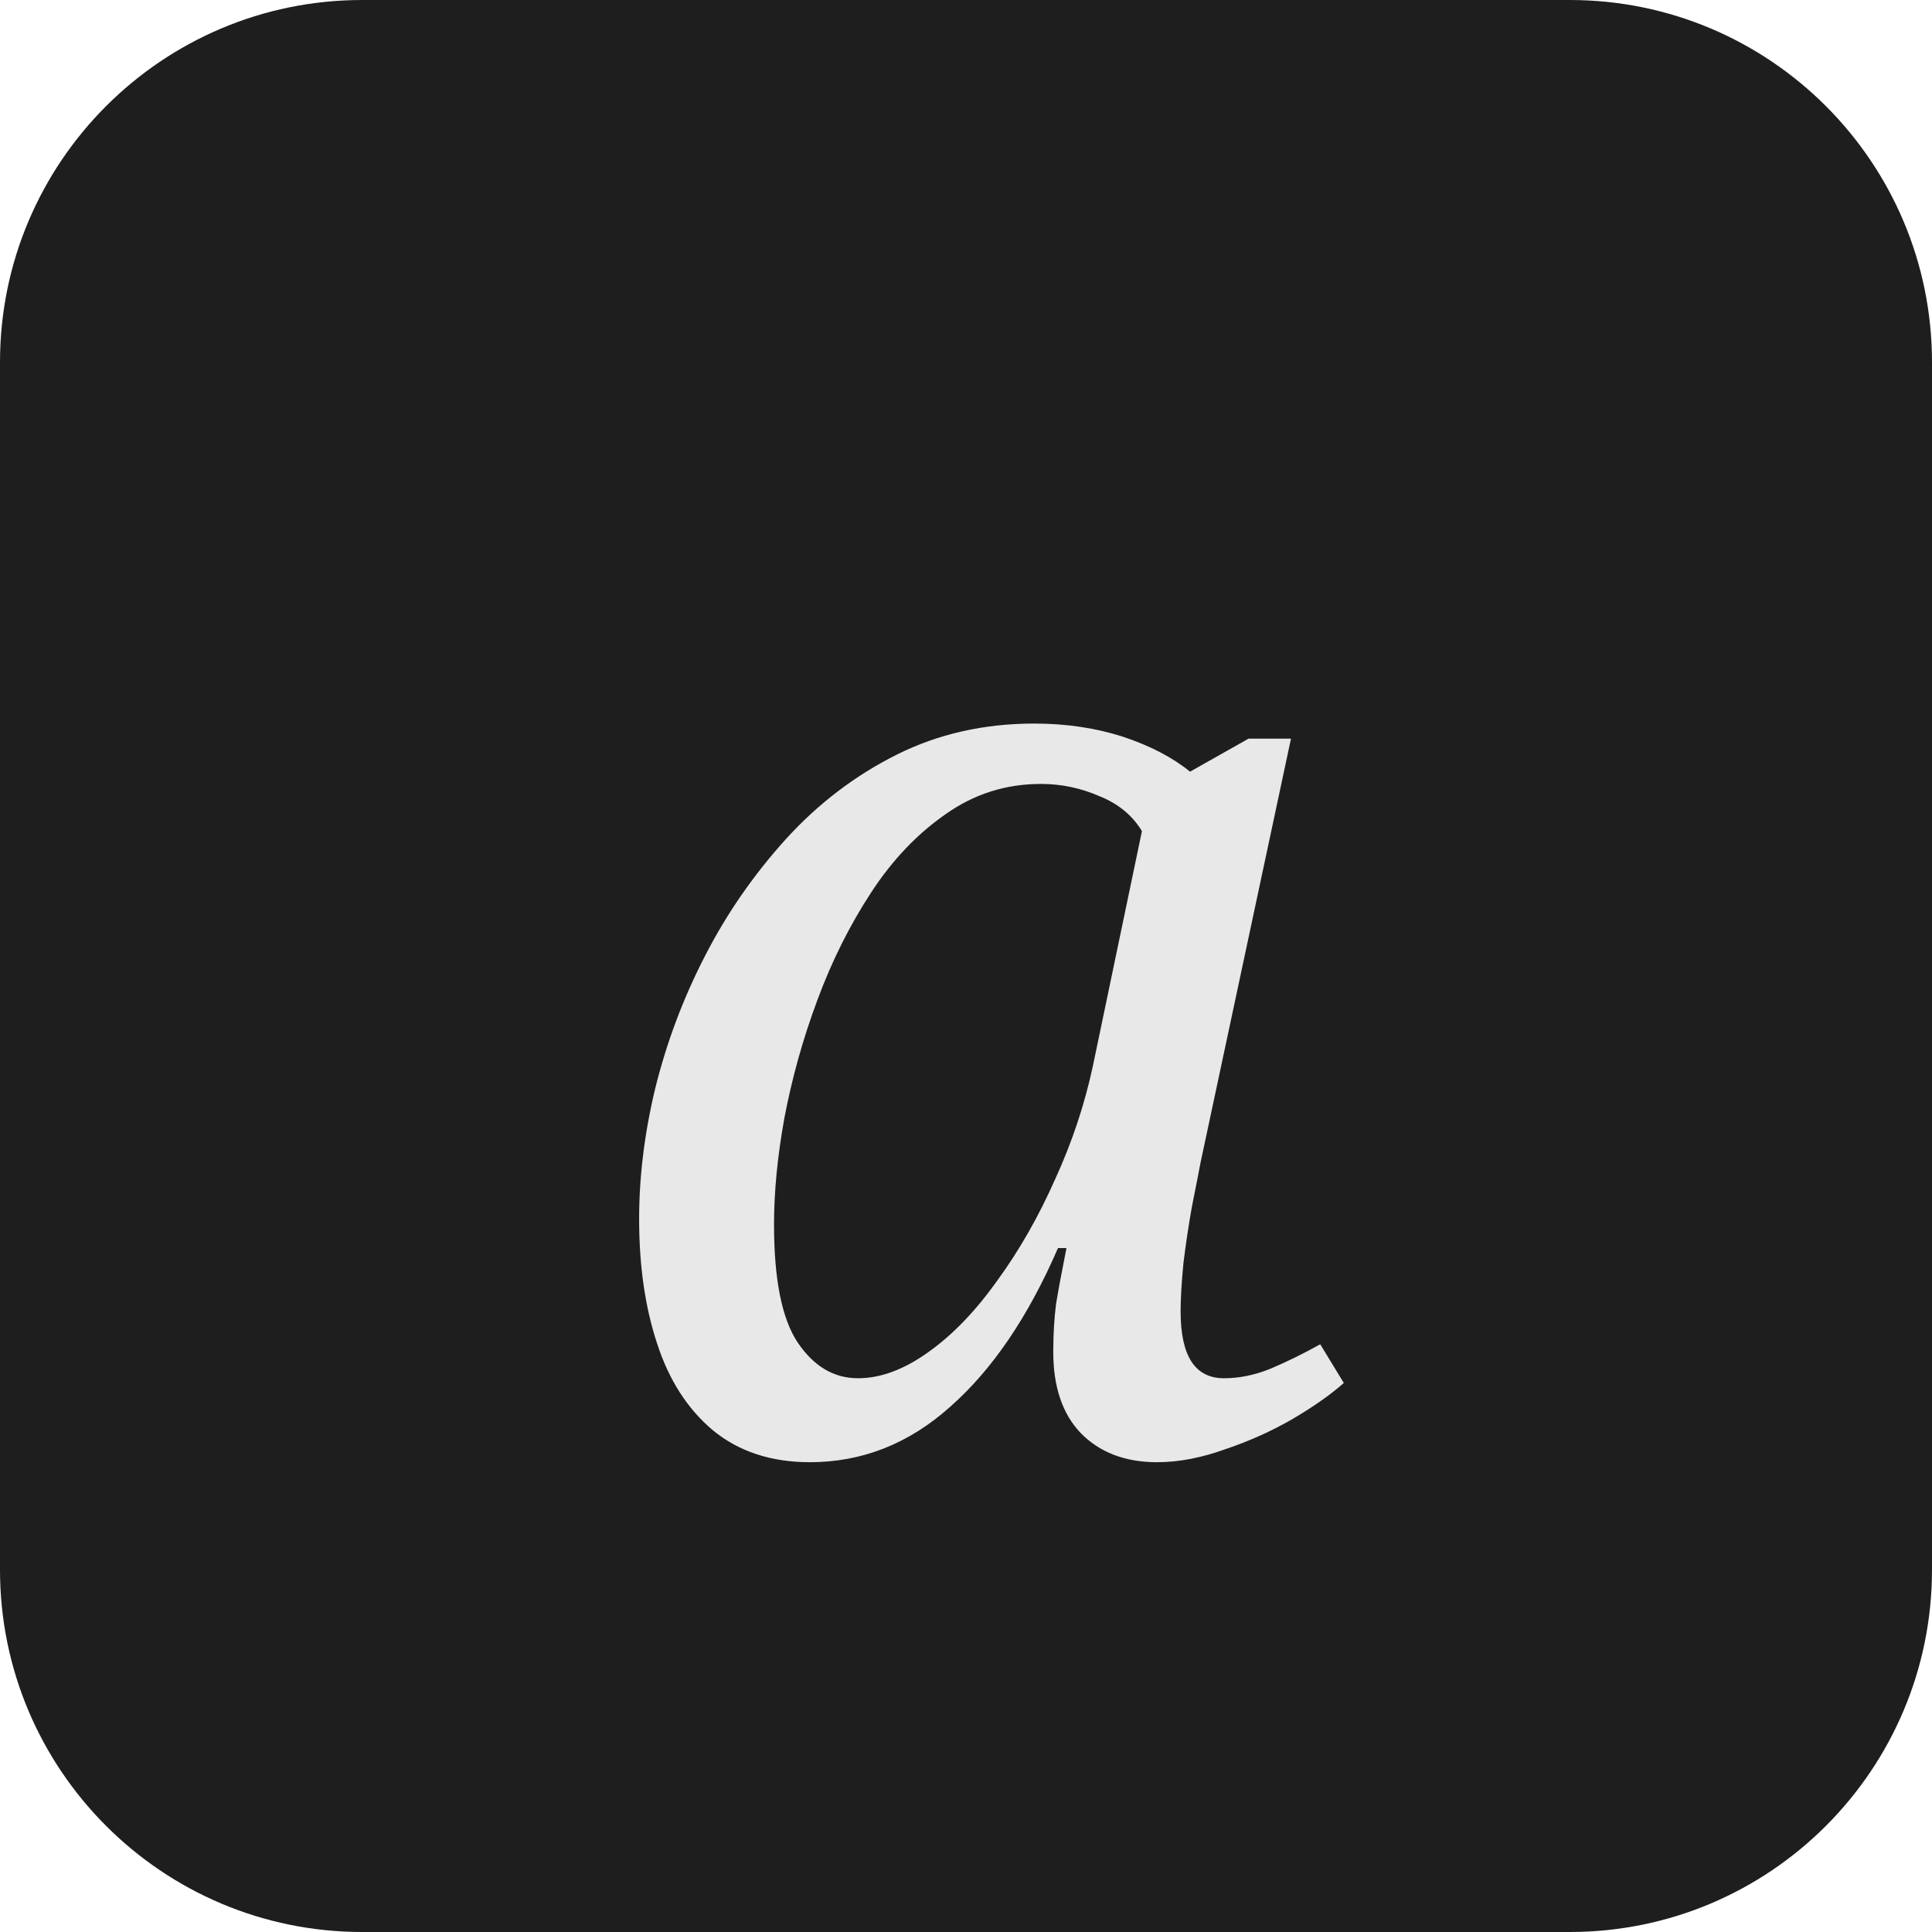
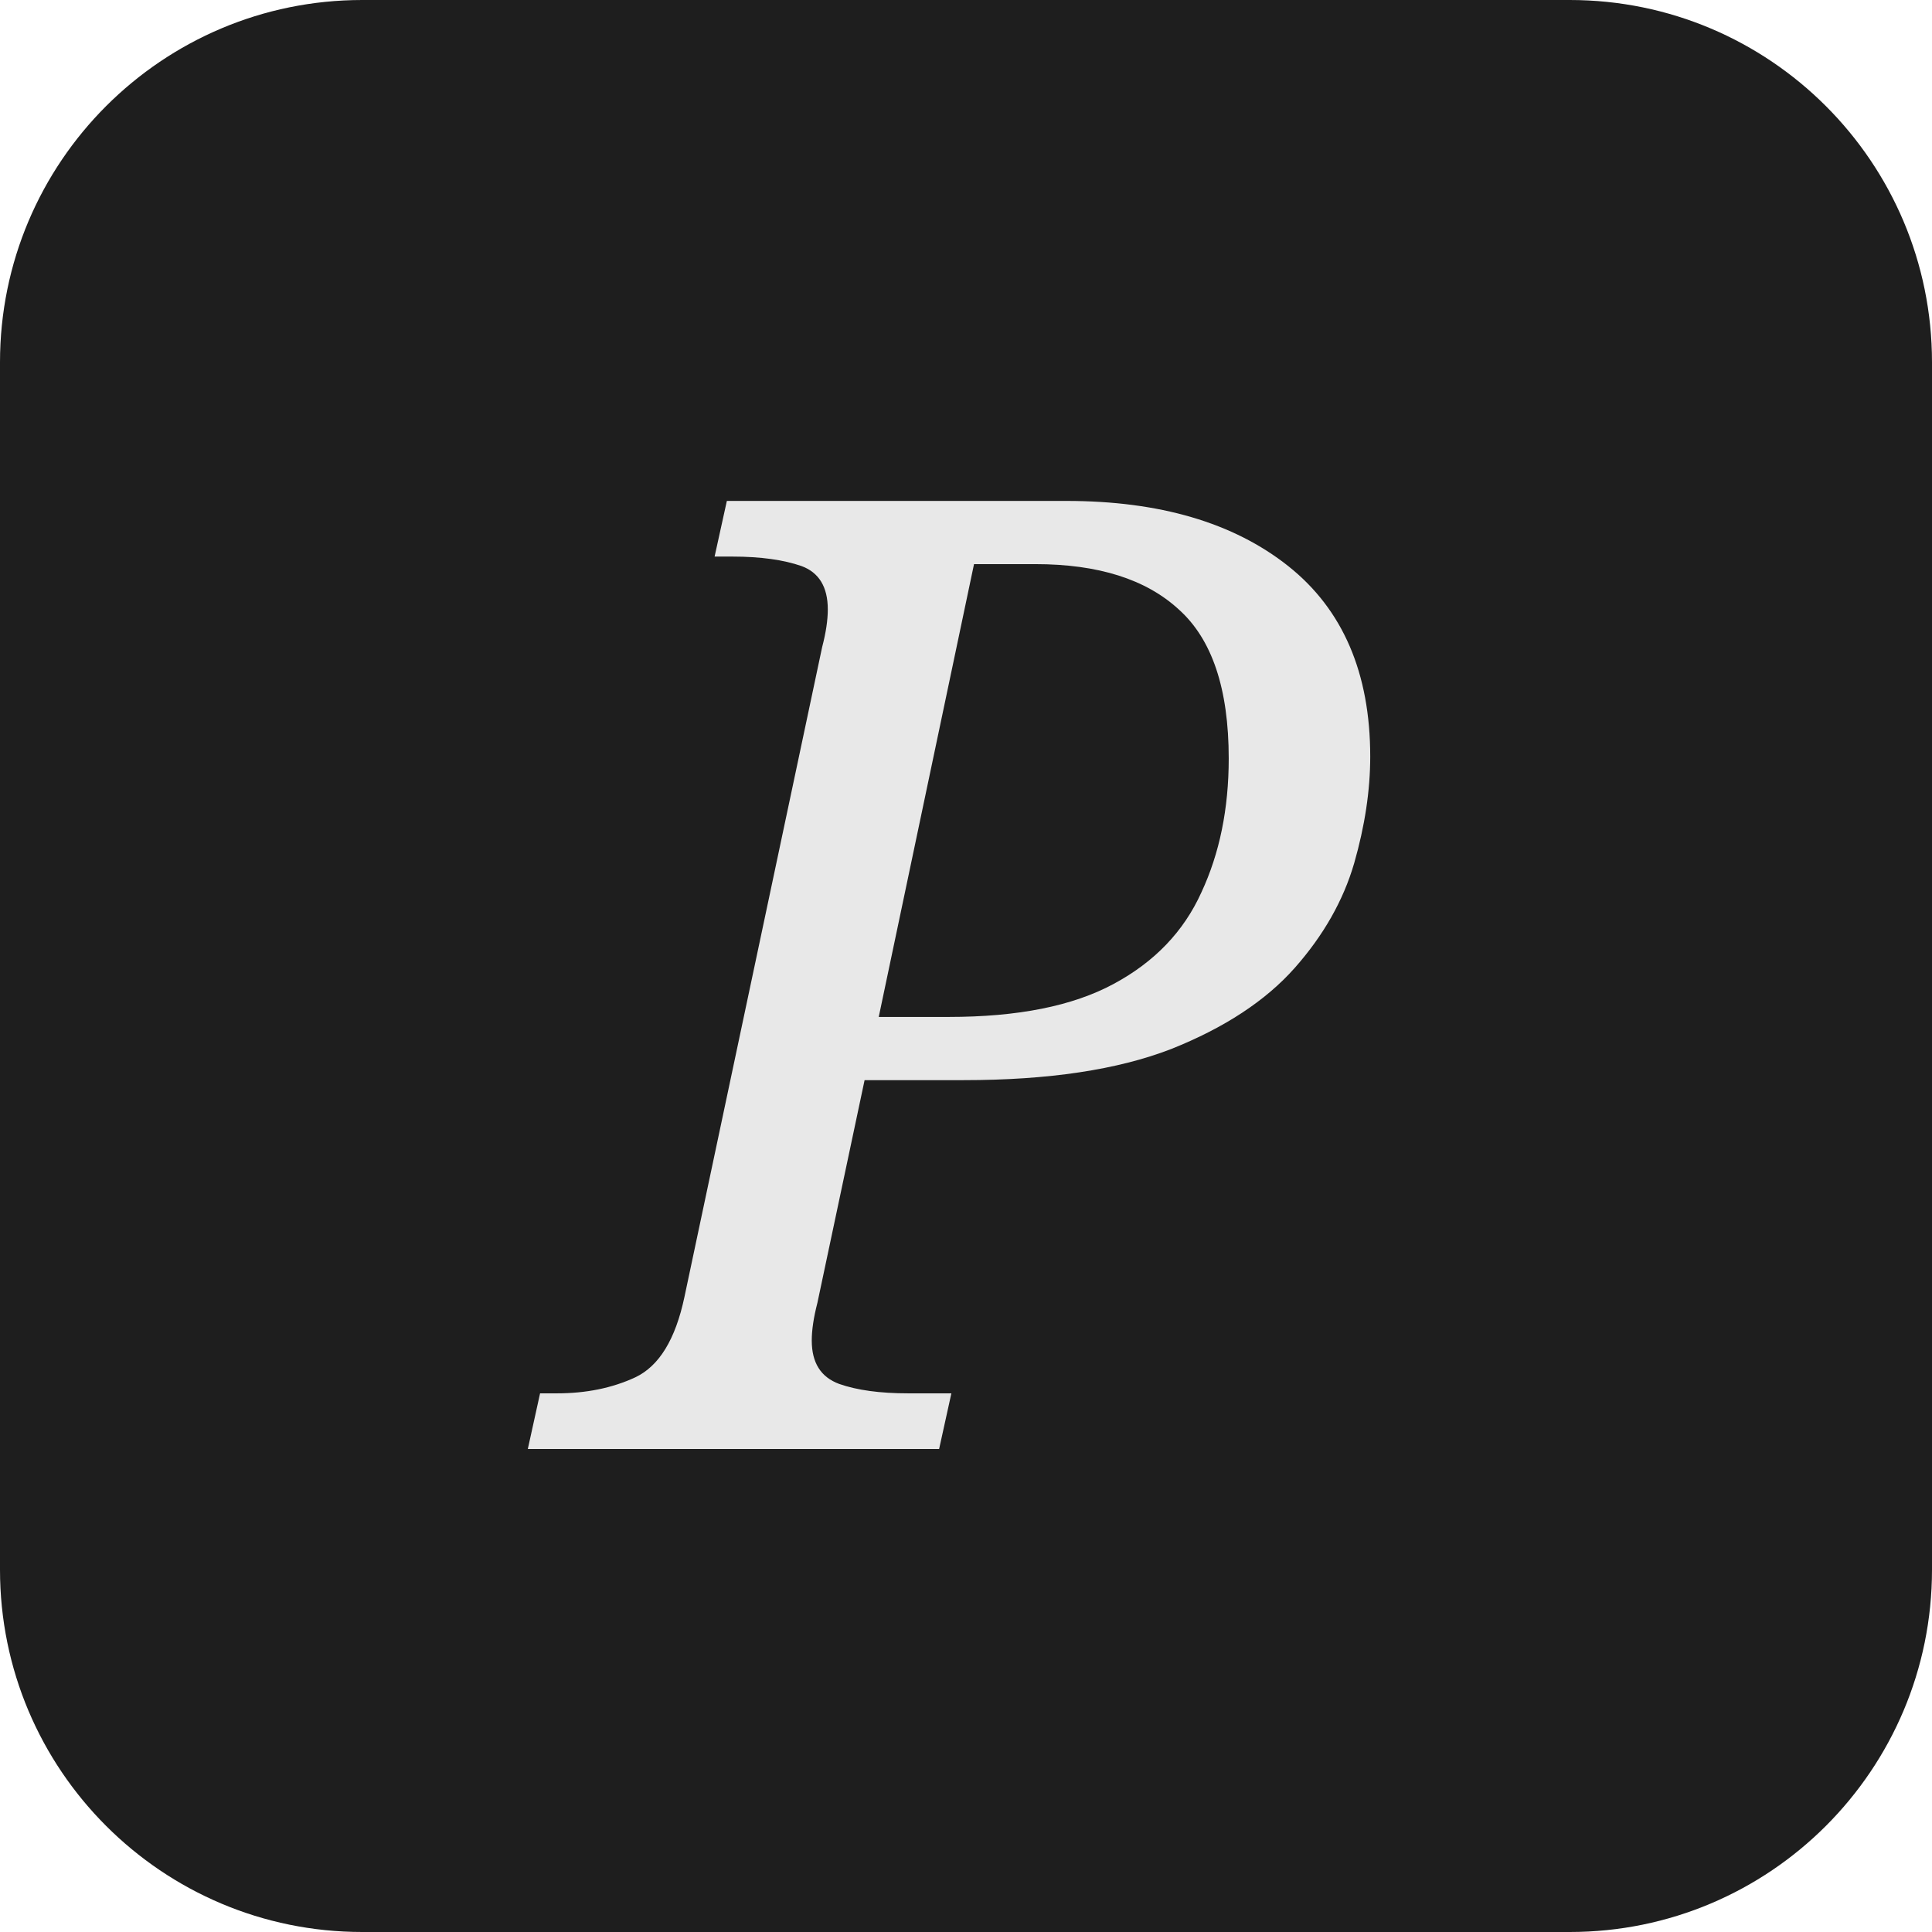
<svg xmlns="http://www.w3.org/2000/svg" viewBox="0 0 32 32">
  <rect width="32" height="32" rx="6" fill="#1e1e1e" />
-   <text x="16" y="24" font-family="Georgia, serif" font-size="22" font-style="italic" fill="#e8e8e8" text-anchor="middle">a</text>
+   <text x="16" y="24" font-family="Georgia, serif" font-size="22" font-style="italic" fill="#e8e8e8" text-anchor="middle">P</text>
</svg>
